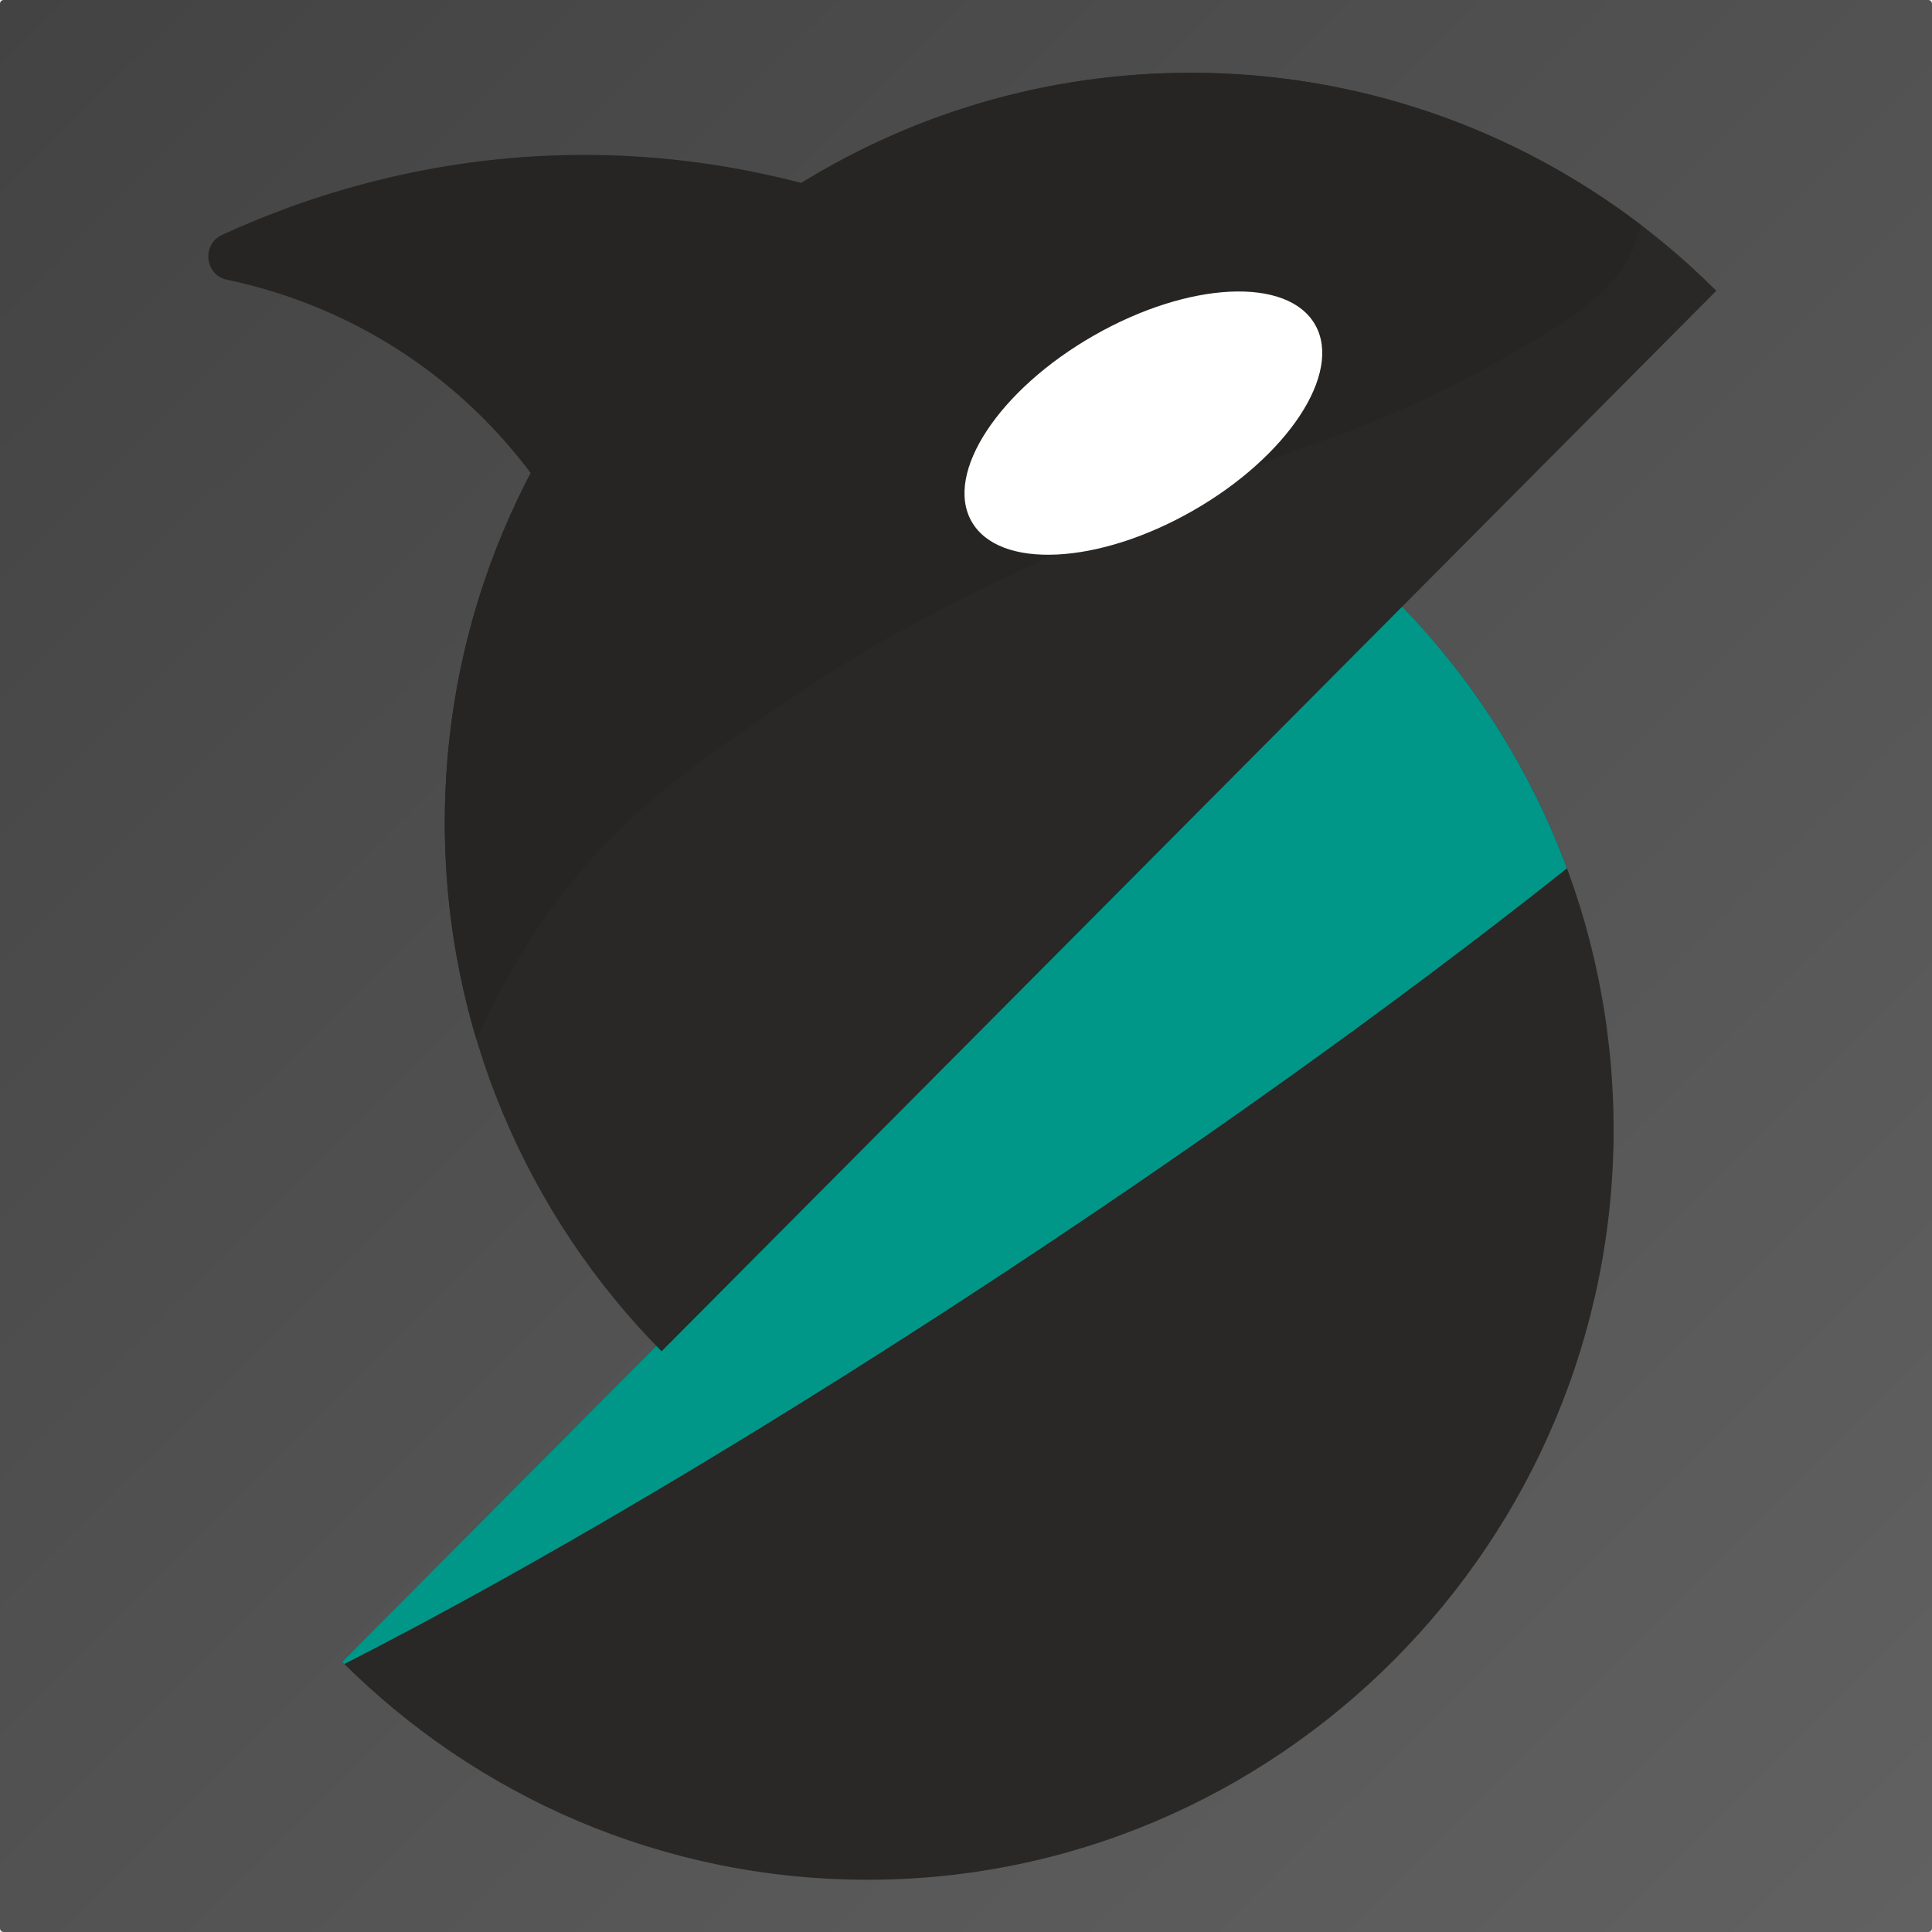
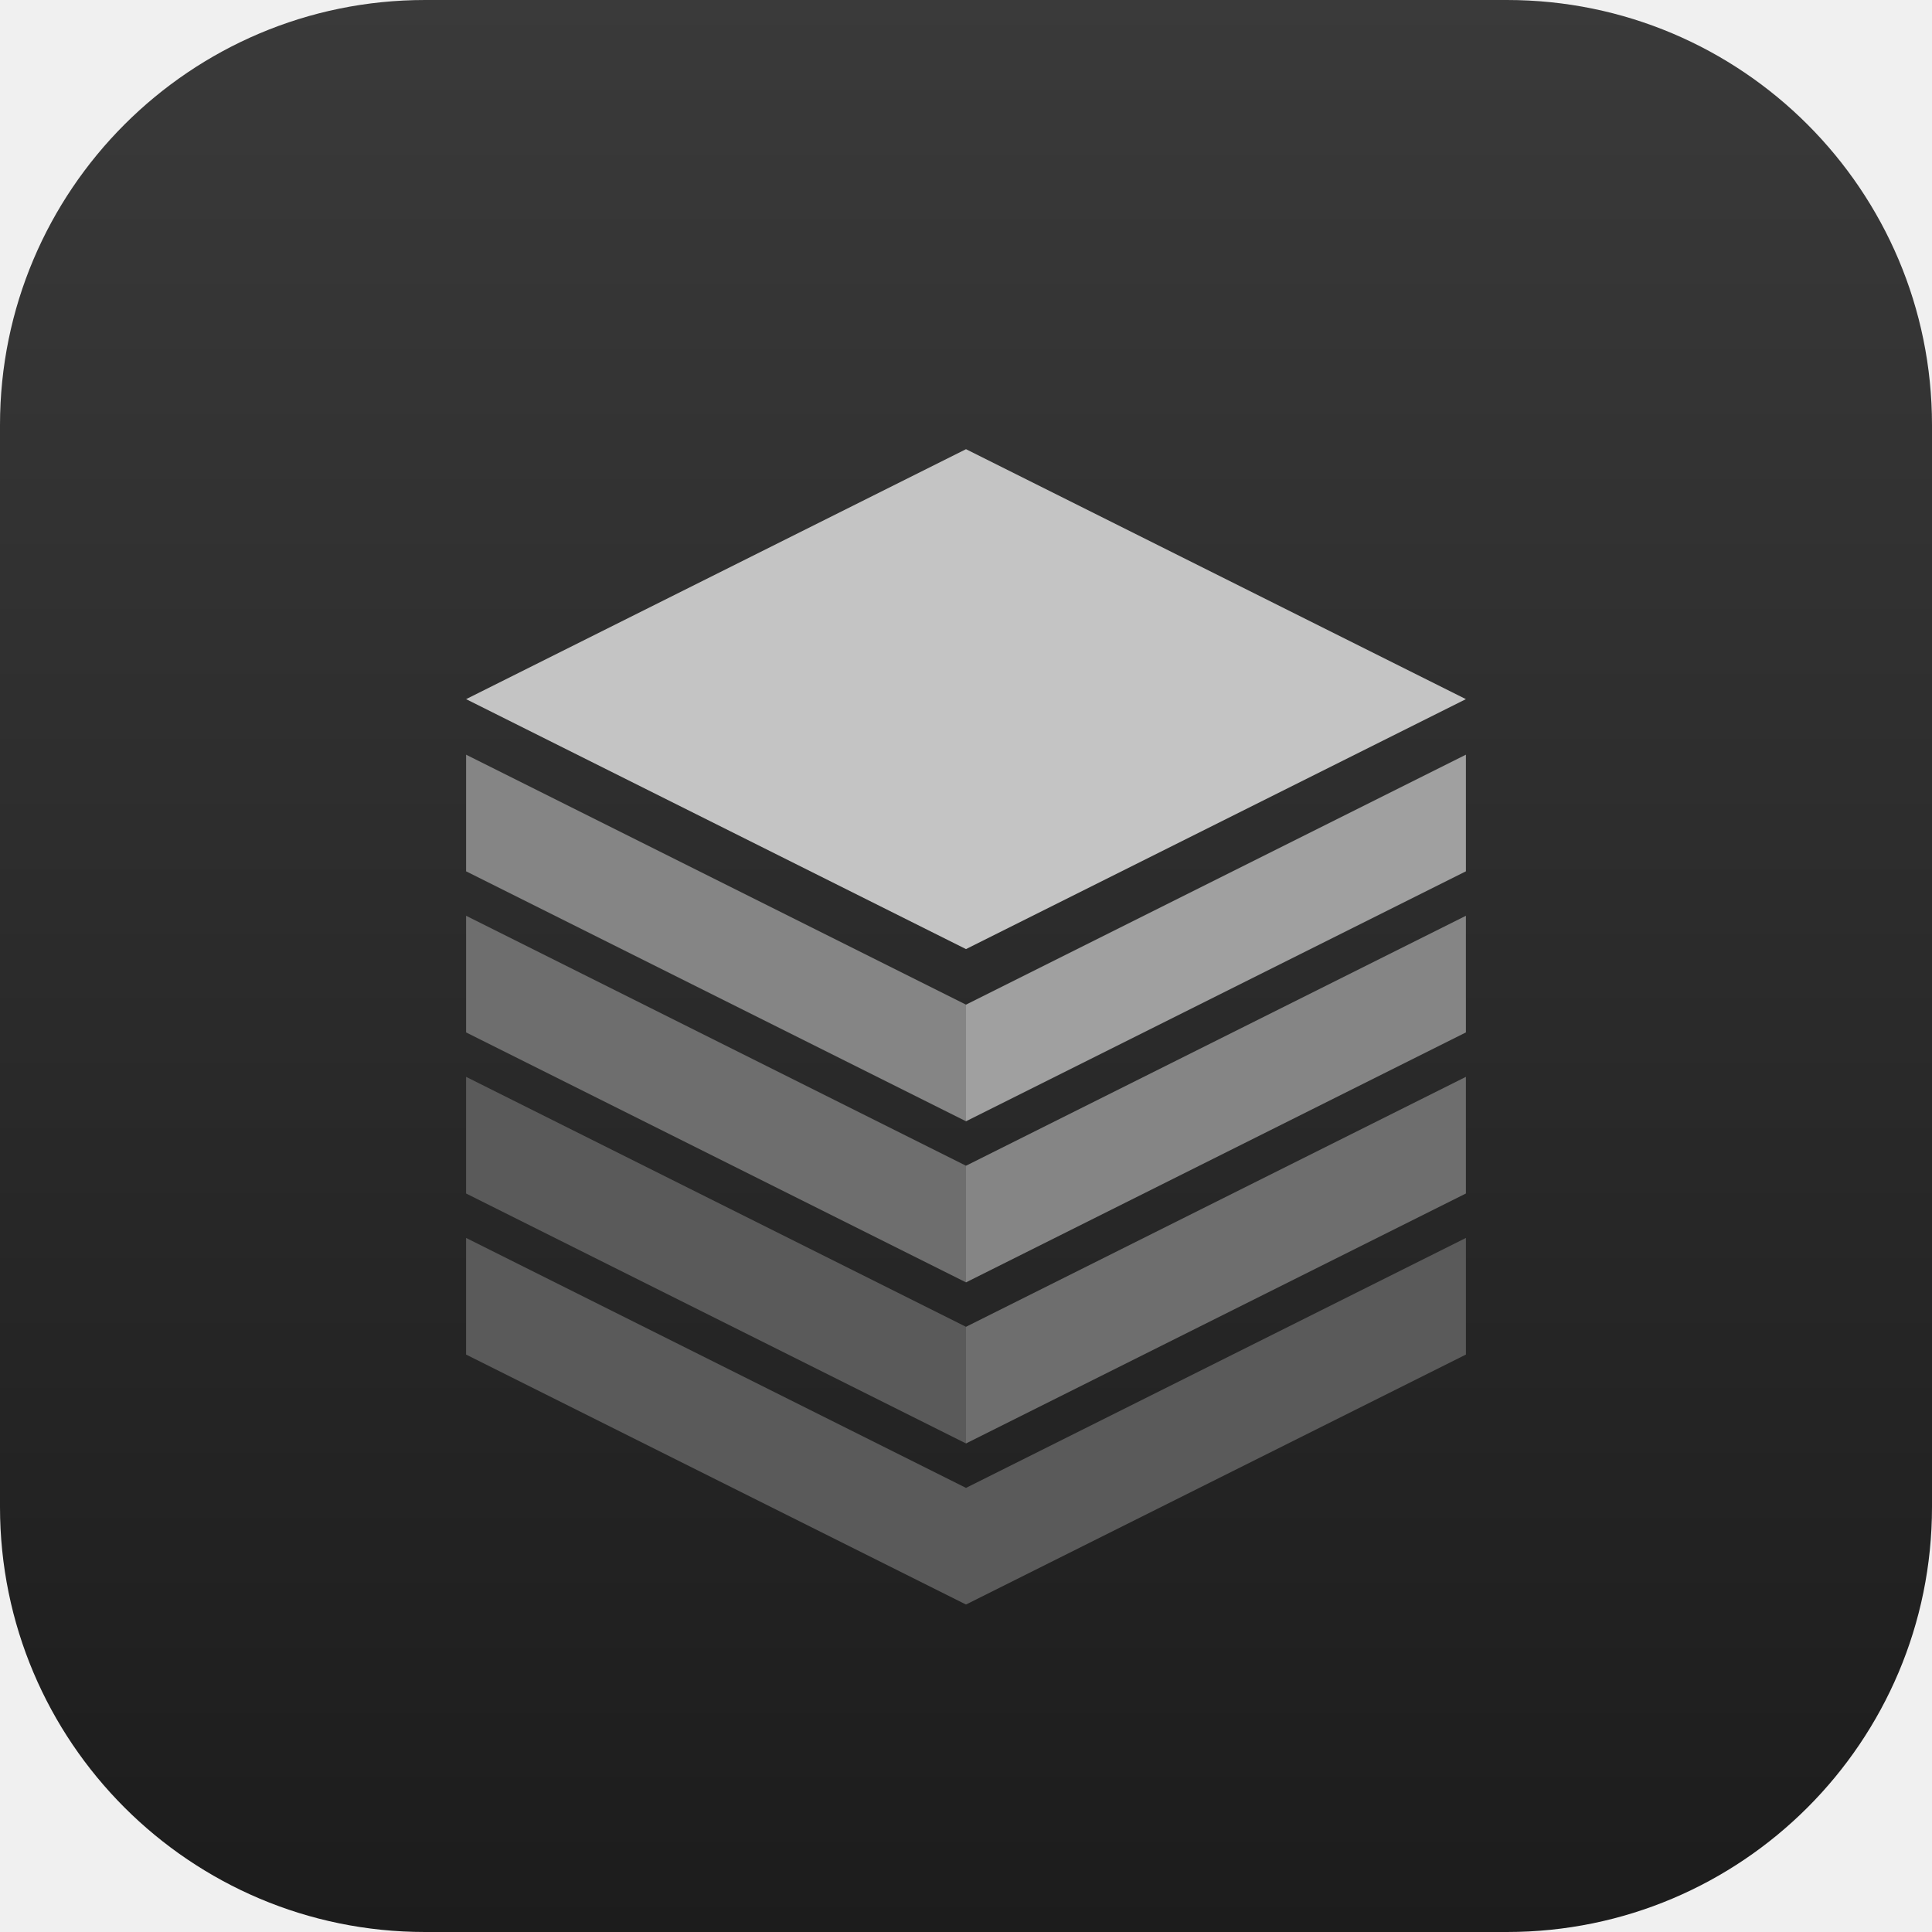
- <svg xmlns="http://www.w3.org/2000/svg" xmlns:xlink="http://www.w3.org/1999/xlink" version="1.1" id="svg2" width="1024" height="1024" viewBox="0 0 1024 1024">
-   <defs id="defs6">
-     <linearGradient id="linearGradient619">
-       <stop style="stop-color:#434343;stop-opacity:1;" offset="0" id="stop615" />
-       <stop style="stop-color:#616161;stop-opacity:1;" offset="1" id="stop617" />
+ <svg xmlns="http://www.w3.org/2000/svg" width="1024" height="1024" viewBox="0 0 1024 1024">
+   <defs>
+     <linearGradient id="bg1024" x1="0" y1="0" x2="0" y2="1">
+       <stop offset="0" stop-color="#3a3a3a" />
+       <stop offset="1" stop-color="#1c1c1c" />
    </linearGradient>
-     <clipPath clipPathUnits="userSpaceOnUse" id="clipPath16">
-       <path d="M 0,792 H 612 V 0 H 0 Z" id="path14" />
-     </clipPath>
-     <linearGradient xlink:href="#linearGradient619" id="linearGradient621" x1="1.001" y1="0.501" x2="1024" y2="1024.997" gradientUnits="userSpaceOnUse" gradientTransform="matrix(1.00007,0,0,1.000057,-0.06245207,-0.06244275)" />
  </defs>
-   <g id="layer1" transform="matrix(0.9989575,0,0,0.9979921,-0.933722,0.06231743)">
-     <rect style="fill:url(#linearGradient621);fill-opacity:1;stroke-width:1" id="rect457" width="1025.069" height="1026.06" x="0.935" y="-0.062" rx="2" ry="2" />
-   </g>
-   <g id="g8" transform="matrix(1.333333,0,0,-1.333333,0,1056)">
-     <g id="g10" transform="translate(76.25895,16.06244)">
-       <g id="g12" clip-path="url(#clipPath16)">
-         <g id="g18" transform="translate(59.7287,115.3517)">
-           <path d="m 0,0 c 53.332,-53.285 126.698,-86.317 207.744,-86.646 164.049,-0.664 298.355,134.38 297.699,299.337 -0.324,81.496 -33.176,155.271 -86.17,208.899 z" style="fill:#292826;fill-opacity:1;fill-rule:nonzero;stroke:none" id="path20" />
-         </g>
-         <g id="g22" transform="translate(479.0017,536.9419)">
-           <path d="m 0,0 -419.273,-421.59 c 0.298,-0.298 0.606,-0.587 0.906,-0.884 146.894,74.925 348.023,206.579 486.003,316.297 C 52.756,-65.97 29.506,-29.859 0,0" style="fill:#009789;fill-opacity:1;fill-rule:nonzero;stroke:none" id="path24" />
-         </g>
-         <g id="g26" transform="translate(397.0372,747)">
-           <path d="m 0,0 c -163.742,0 -296.482,-133.473 -296.482,-298.121 0,-81.979 32.915,-156.223 86.172,-210.117 l 419.273,421.59 C 155.364,-33.096 81.529,0 0,0" style="fill:#292826;fill-opacity:1;fill-rule:nonzero;stroke:none" id="path28" />
-         </g>
-         <g id="g30" transform="translate(397.0372,747)">
-           <path d="m 0,0 c -56.714,0 -109.702,-16.022 -154.751,-43.796 -24.127,6.312 -54.061,11.37 -88.437,11.157 -59.938,-0.372 -108.713,-16.603 -141.822,-31.784 -8.218,-3.768 -6.898,-15.967 1.941,-17.829 21.801,-4.593 50.498,-14.324 78.883,-35.28 17.931,-13.238 31.574,-27.883 41.856,-41.597 -21.794,-41.504 -34.152,-88.793 -34.152,-138.992 0,-29.952 4.412,-58.865 12.586,-86.137 12.54,27.79 25.699,46.391 29.916,52.184 27.229,37.41 56.015,56.883 98.542,85.651 31.328,21.193 74.856,46.047 199.916,97.449 0,0 39.121,11.017 91.587,42.212 20.912,12.433 36.823,24.17 41.863,42.526 0.355,1.293 0.677,2.57 0.973,3.83 C 129.175,-22.506 67.208,0 0,0" style="fill:#262523;fill-opacity:1;fill-rule:nonzero;stroke:none" id="path32" />
-         </g>
-         <g id="g34" transform="translate(446.5563,646.8041)">
-           <path d="m 0,0 c 10.875,-19.229 -10.891,-52.305 -48.616,-73.879 -37.725,-21.573 -77.124,-23.474 -88,-4.245 -10.875,19.229 10.891,52.305 48.617,73.879 C -50.274,17.328 -10.875,19.229 0,0" style="fill:#ffffff;fill-opacity:1;fill-rule:nonzero;stroke:none" id="path36" />
-         </g>
-       </g>
-     </g>
-   </g>
+   <rect x="0.00" y="0.00" width="1024.00" height="1024.00" rx="225.28" fill="url(#bg1024)" />
+   <polygon points="247.04,656.13 512.00,788.61 512.00,850.43 247.04,717.95" fill="#5a5a5a" />
+   <polygon points="512.00,788.61 776.96,656.13 776.96,717.95 512.00,850.43" fill="#5a5a5a" />
+   <polygon points="247.04,570.75 512.00,703.23 512.00,765.06 247.04,632.58" fill="#5a5a5a" />
+   <polygon points="512.00,703.23 776.96,570.75 776.96,632.58 512.00,765.06" fill="#6e6e6e" />
+   <polygon points="247.04,485.38 512.00,617.86 512.00,679.68 247.04,547.20" fill="#6e6e6e" />
+   <polygon points="512.00,617.86 776.96,485.38 776.96,547.20 512.00,679.68" fill="#858585" />
+   <polygon points="247.04,400.00 512.00,532.48 512.00,594.30 247.04,461.82" fill="#858585" />
+   <polygon points="512.00,532.48 776.96,400.00 776.96,461.82 512.00,594.30" fill="#a0a0a0" />
+   <polygon points="512.00,238.08 776.96,370.56 512.00,503.04 247.04,370.56" fill="#c4c4c4" />
</svg>
